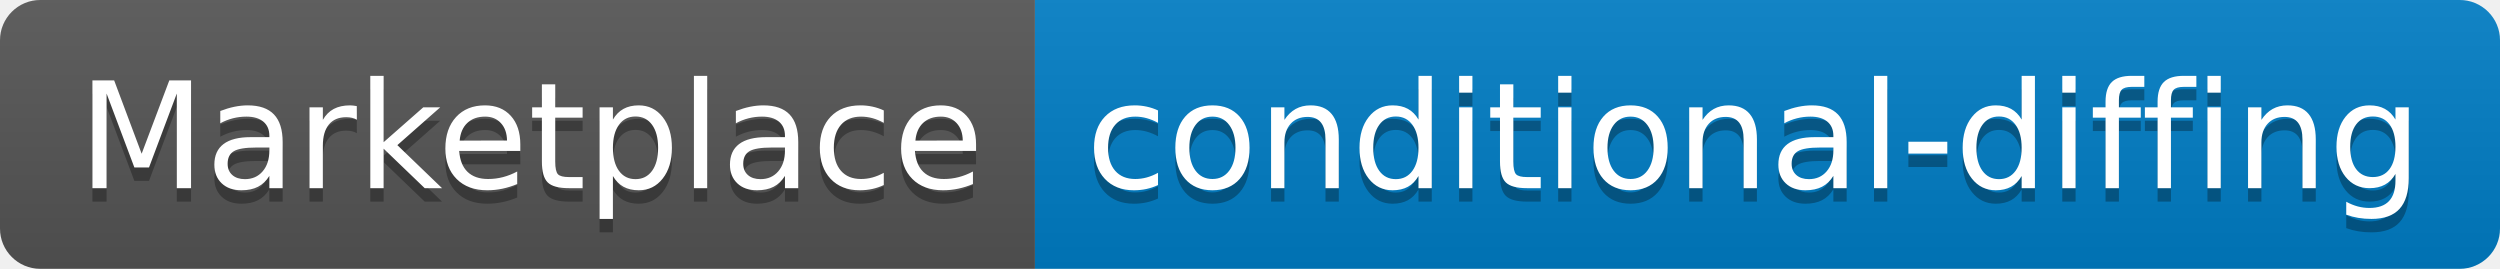
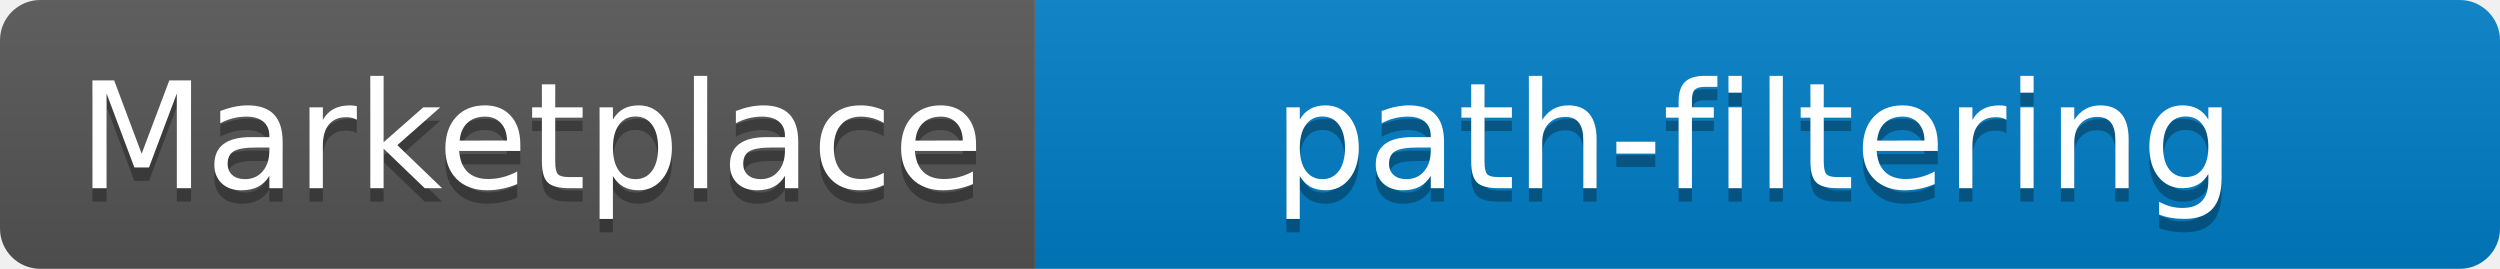
<svg xmlns="http://www.w3.org/2000/svg" width="186" height="20">
  <linearGradient id="b" x2="0" y2="100%">
    <stop offset="0" stop-color="#bbb" stop-opacity=".1" />
    <stop offset="1" stop-opacity=".1" />
  </linearGradient>
  <clipPath id="a">
    <rect width="186" height="20" rx="3" fill="#fff" />
  </clipPath>
  <g clip-path="url(#a)">
    <path fill="#555" d="M0 0h77v20H0z" />
    <path fill="#007ec6" d="M77 0h109v20H77z" />
    <path fill="url(#b)" d="M0 0h186v20H0z" />
  </g>
  <g fill="#fff" text-anchor="middle" font-family="DejaVu Sans,Verdana,Geneva,sans-serif" font-size="110">
    <text x="395" y="150" fill="#010101" fill-opacity=".3" transform="scale(.1)" textLength="670">Marketplace</text>
    <text x="395" y="140" transform="scale(.1)" textLength="670">Marketplace</text>
-     <text x="1305" y="150" fill="#010101" fill-opacity=".3" transform="scale(.1)" textLength="990">conditional-diffing</text>
-     <text x="1305" y="140" transform="scale(.1)" textLength="990">conditional-diffing</text>
+     <text x="1305" y="150" fill="#010101" fill-opacity=".3" transform="scale(.1)" textLength="990">path-filtering</text>
+     <text x="1305" y="140" transform="scale(.1)" textLength="990">path-filtering</text>
  </g>
</svg>
